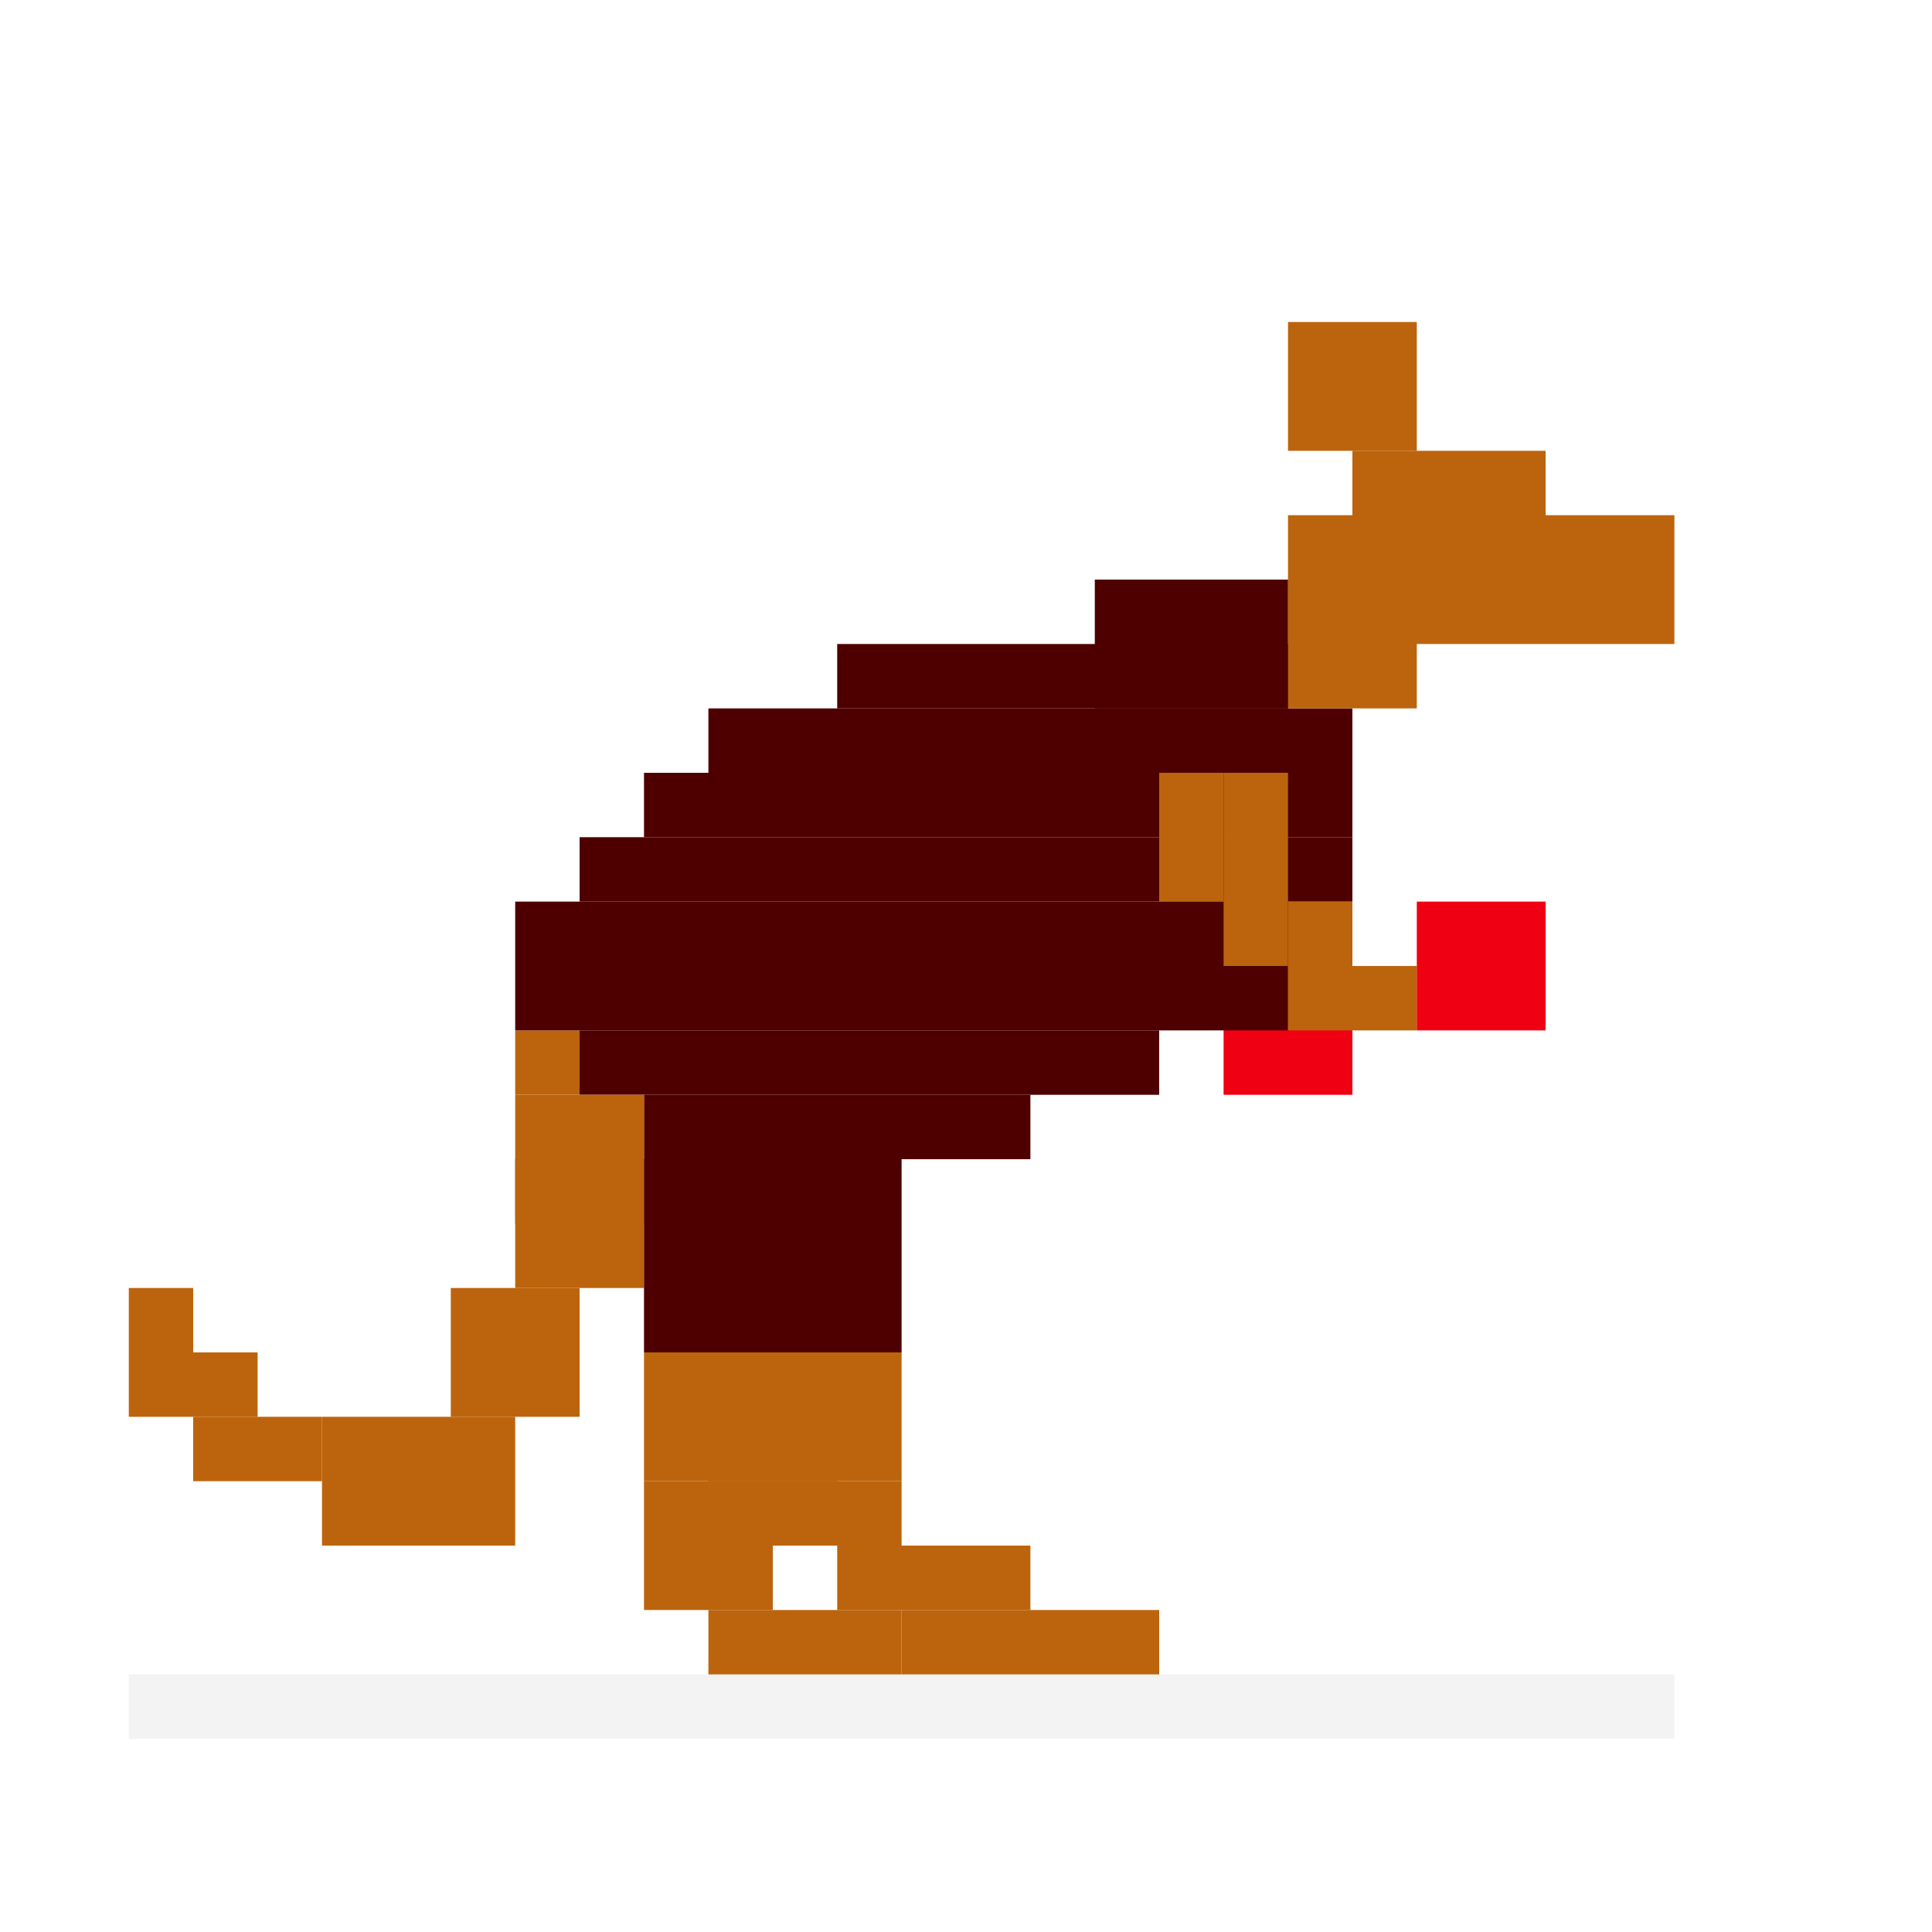
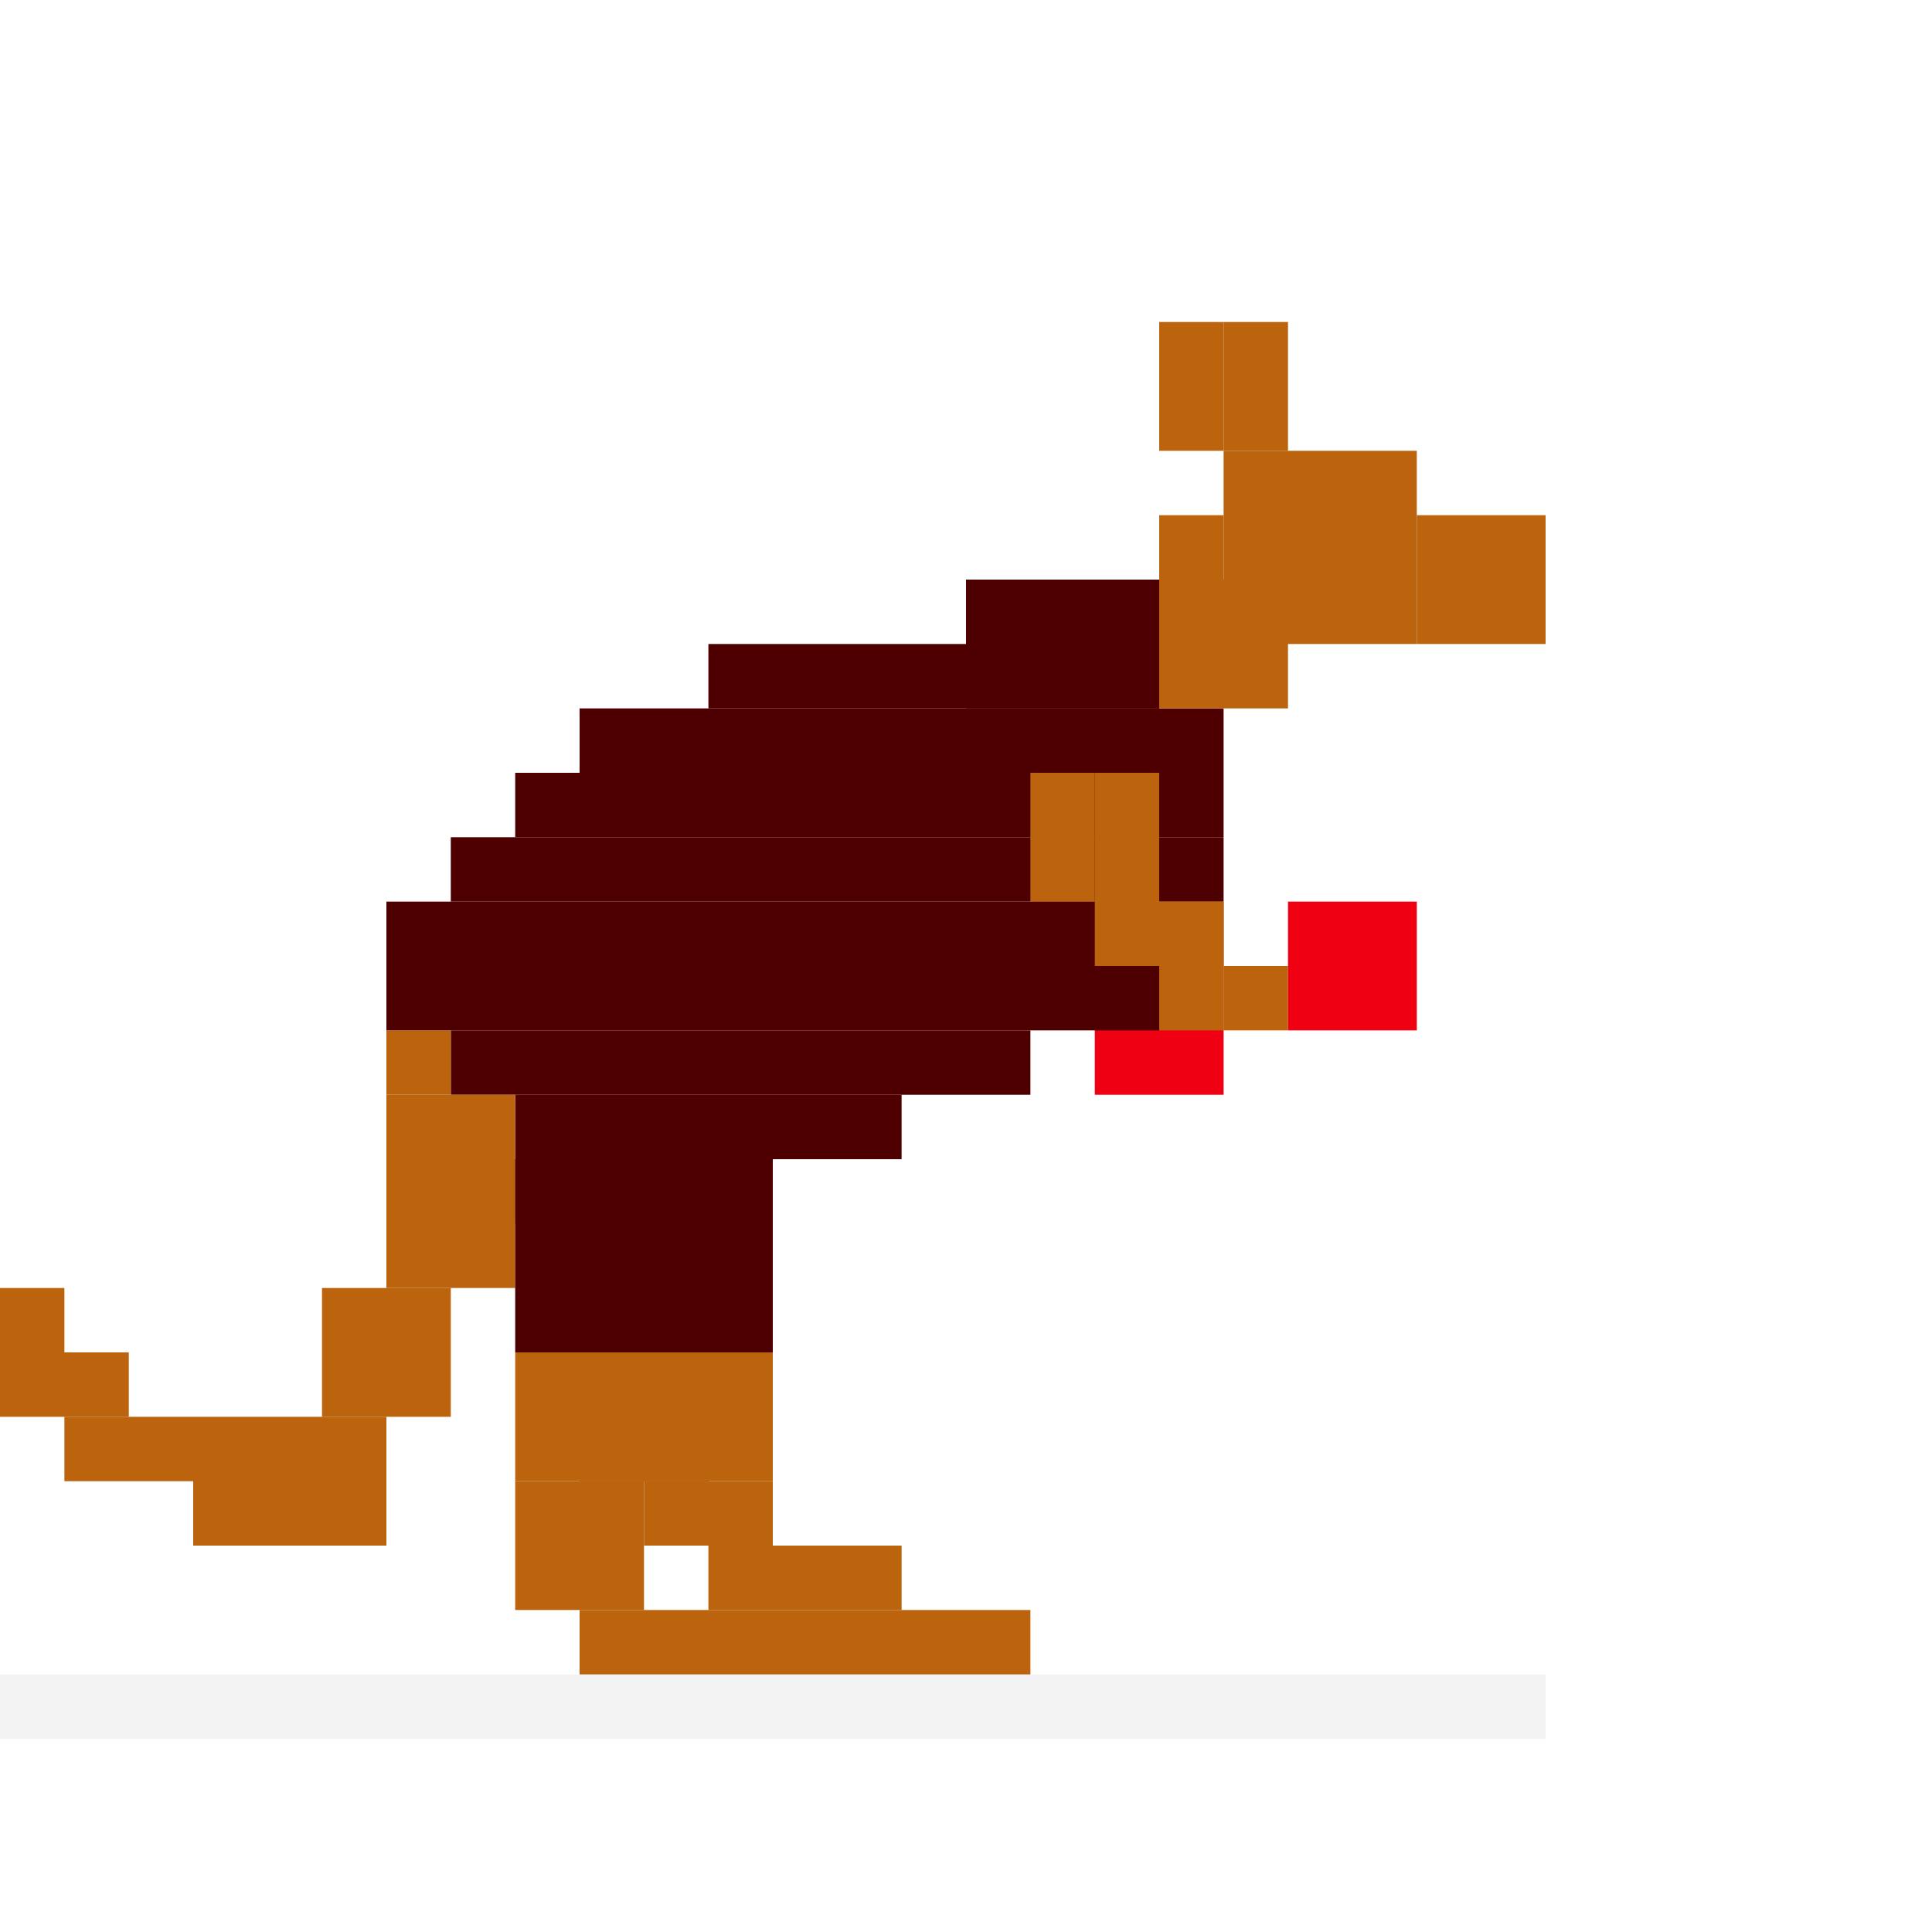
<svg xmlns="http://www.w3.org/2000/svg" width="300" height="300" viewBox="0 0 300 300" fill="none">
-   <path d="M210 150H190V170H210V150Z" fill="#F00013" />
-   <path d="M260 260H20V270H260V260Z" fill="black" fill-opacity="0.05" />
-   <path d="M140 250H110V260H140V250Z" fill="#BC640D" />
-   <path d="M120 240H100V250H120V240Z" fill="#BC640D" />
+   <path d="M190 150H170V170H190V150Z" fill="#F00013" />
+   <path d="M240 260H0V270H240V260Z" fill="black" fill-opacity="0.05" />
+   <path d="M120 250H90V260H120V250Z" fill="#BC640D" />
+   <path d="M100 240H80V250H100V240Z" fill="#BC640D" />
+   <path d="M100 230H80V240H100V230Z" fill="#BC640D" />
+   <path d="M110 220H90V230H110V220Z" fill="#BC640D" />
+   <path d="M160 170H70V160H160V170Z" fill="#4E0000" />
+   <path d="M140 170H80V180H140V170Z" fill="#4E0000" />
+   <path d="M80 180H60V200H80V180Z" fill="#BC640D" />
+   <path d="M80 170H60V190H80V170Z" fill="#BC640D" />
+   <path d="M70 170H60V160H70V170Z" fill="#BC640D" />
+   <path d="M70 200H50V220H70V200Z" fill="#BC640D" />
+   <path d="M120 180H80V210H120V180Z" fill="#4E0000" />
+   <path d="M110 210H80V230H110V210Z" fill="#BC640D" />
+   <path d="M60 220H30V240H60V220Z" fill="#BC640D" />
+   <path d="M30 220H10V230H30V220Z" fill="#BC640D" />
+   <path d="M20 210H0V220H20V210Z" fill="#BC640D" />
+   <path d="M10 200H0V210H10V200Z" fill="#BC640D" />
+   <path d="M190 130H70V140H190V130Z" fill="#4E0000" />
+   <path d="M190 120H80V130H190V120Z" fill="#4E0000" />
+   <path d="M180 100H110V110H180V100Z" fill="#4E0000" />
+   <path d="M90 110H190V120H90V110Z" fill="#4E0000" />
+   <path d="M220 70H190V100H220V70Z" fill="#BC640D" />
+   <path d="M190 80H180V90H190V80Z" fill="#BC640D" />
+   <path d="M200 90H180V110H200V90Z" fill="#BC640D" />
+   <path d="M180 90H150V110H180V90Z" fill="#4E0000" />
+   <path d="M220 80H240V100H220V80Z" fill="#BC640D" />
+   <path d="M200 50H190V70H200V50Z" fill="#BC640D" />
+   <path d="M190 50H180V70H190V50Z" fill="#BC640D" />
+   <path d="M180 150H60V160H180V150Z" fill="#4E0000" />
+   <path d="M190 140H60V150H190V140Z" fill="#4E0000" />
+   <path d="M120 210H90V230H120V210Z" fill="#BC640D" />
  <path d="M120 230H100V240H120V230Z" fill="#BC640D" />
-   <path d="M130 220H110V230H130V220Z" fill="#BC640D" />
-   <path d="M180 170H90V160H180V170Z" fill="#4E0000" />
-   <path d="M160 170H100V180H160V170Z" fill="#4E0000" />
-   <path d="M100 180H80V200H100V180Z" fill="#BC640D" />
-   <path d="M100 170H80V190H100V170Z" fill="#BC640D" />
-   <path d="M90 170H80V160H90V170Z" fill="#BC640D" />
-   <path d="M90 200H70V220H90V200Z" fill="#BC640D" />
-   <path d="M140 180H100V210H140V180Z" fill="#4E0000" />
-   <path d="M130 210H100V230H130V210Z" fill="#BC640D" />
-   <path d="M80 220H50V240H80V220Z" fill="#BC640D" />
-   <path d="M50 220H30V230H50V220Z" fill="#BC640D" />
-   <path d="M40 210H20V220H40V210Z" fill="#BC640D" />
-   <path d="M30 200H20V210H30V200Z" fill="#BC640D" />
-   <path d="M210 130H90V140H210V130Z" fill="#4E0000" />
-   <path d="M210 120H100V130H210V120Z" fill="#4E0000" />
-   <path d="M200 100H130V110H200V100Z" fill="#4E0000" />
-   <path d="M110 110H210V120H110V110Z" fill="#4E0000" />
-   <path d="M240 70H210V100H240V70Z" fill="#BC640D" />
-   <path d="M210 80H200V90H210V80Z" fill="#BC640D" />
-   <path d="M220 90H200V110H220V90Z" fill="#BC640D" />
-   <path d="M200 90H170V110H200V90Z" fill="#4E0000" />
-   <path d="M240 80H260V100H240V80Z" fill="#BC640D" />
-   <path d="M220 50H210V70H220V50Z" fill="#BC640D" />
-   <path d="M210 50H200V70H210V50Z" fill="#BC640D" />
-   <path d="M200 150H80V160H200V150Z" fill="#4E0000" />
-   <path d="M210 140H80V150H210V140Z" fill="#4E0000" />
-   <path d="M140 210H110V230H140V210Z" fill="#BC640D" />
-   <path d="M140 230H120V240H140V230Z" fill="#BC640D" />
-   <path d="M160 240H130V250H160V240Z" fill="#BC640D" />
-   <path d="M180 250H140V260H180V250Z" fill="#BC640D" />
-   <path d="M200 120H190V150H200V120Z" fill="#BC640D" />
-   <path d="M210 150H220V160H210V150Z" fill="#BC640D" />
-   <path d="M200 140H210V160H200V140Z" fill="#BC640D" />
-   <path d="M240 140H220V160H240V140Z" fill="#F00013" />
-   <path d="M180 120H190V140H180V120Z" fill="#BC640D" />
+   <path d="M140 240H110V250H140V240Z" fill="#BC640D" />
+   <path d="M160 250H120V260H160V250Z" fill="#BC640D" />
+   <path d="M180 120H170V150H180V120Z" fill="#BC640D" />
+   <path d="M190 150H200V160H190V150Z" fill="#BC640D" />
+   <path d="M180 140H190V160H180V140Z" fill="#BC640D" />
+   <path d="M220 140H200V160H220V140Z" fill="#F00013" />
+   <path d="M160 120H170V140H160V120Z" fill="#BC640D" />
</svg>
